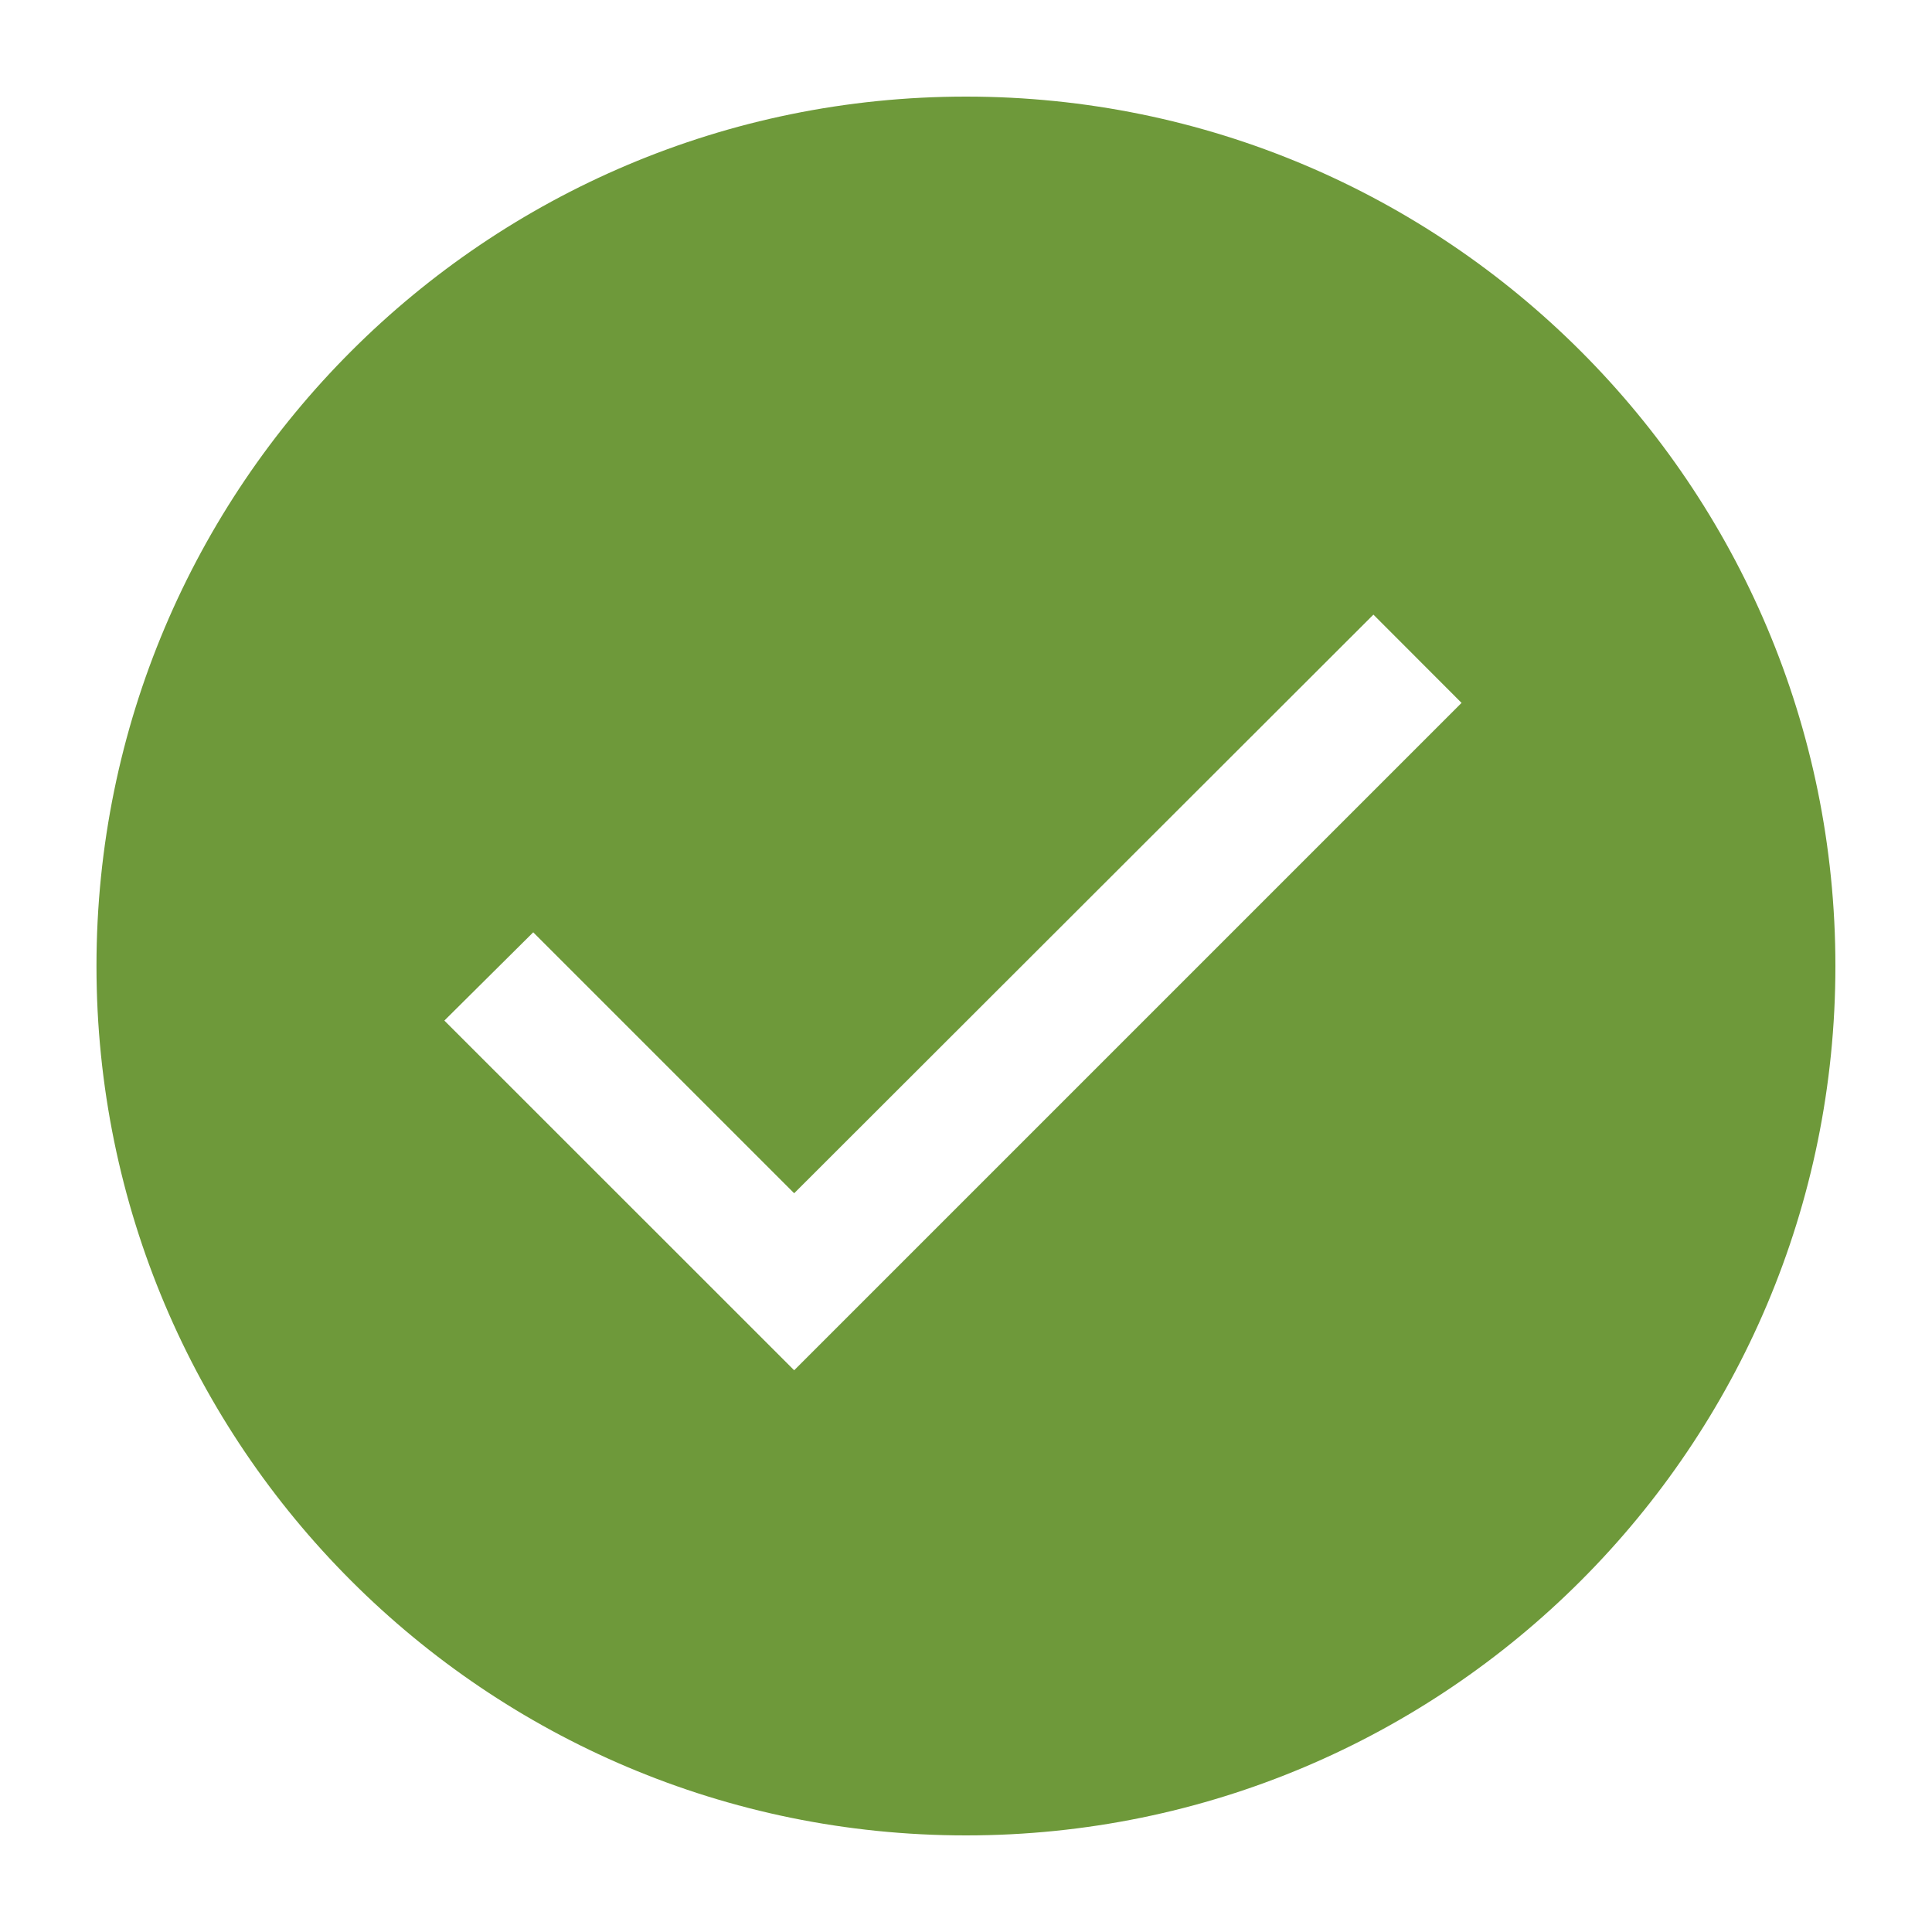
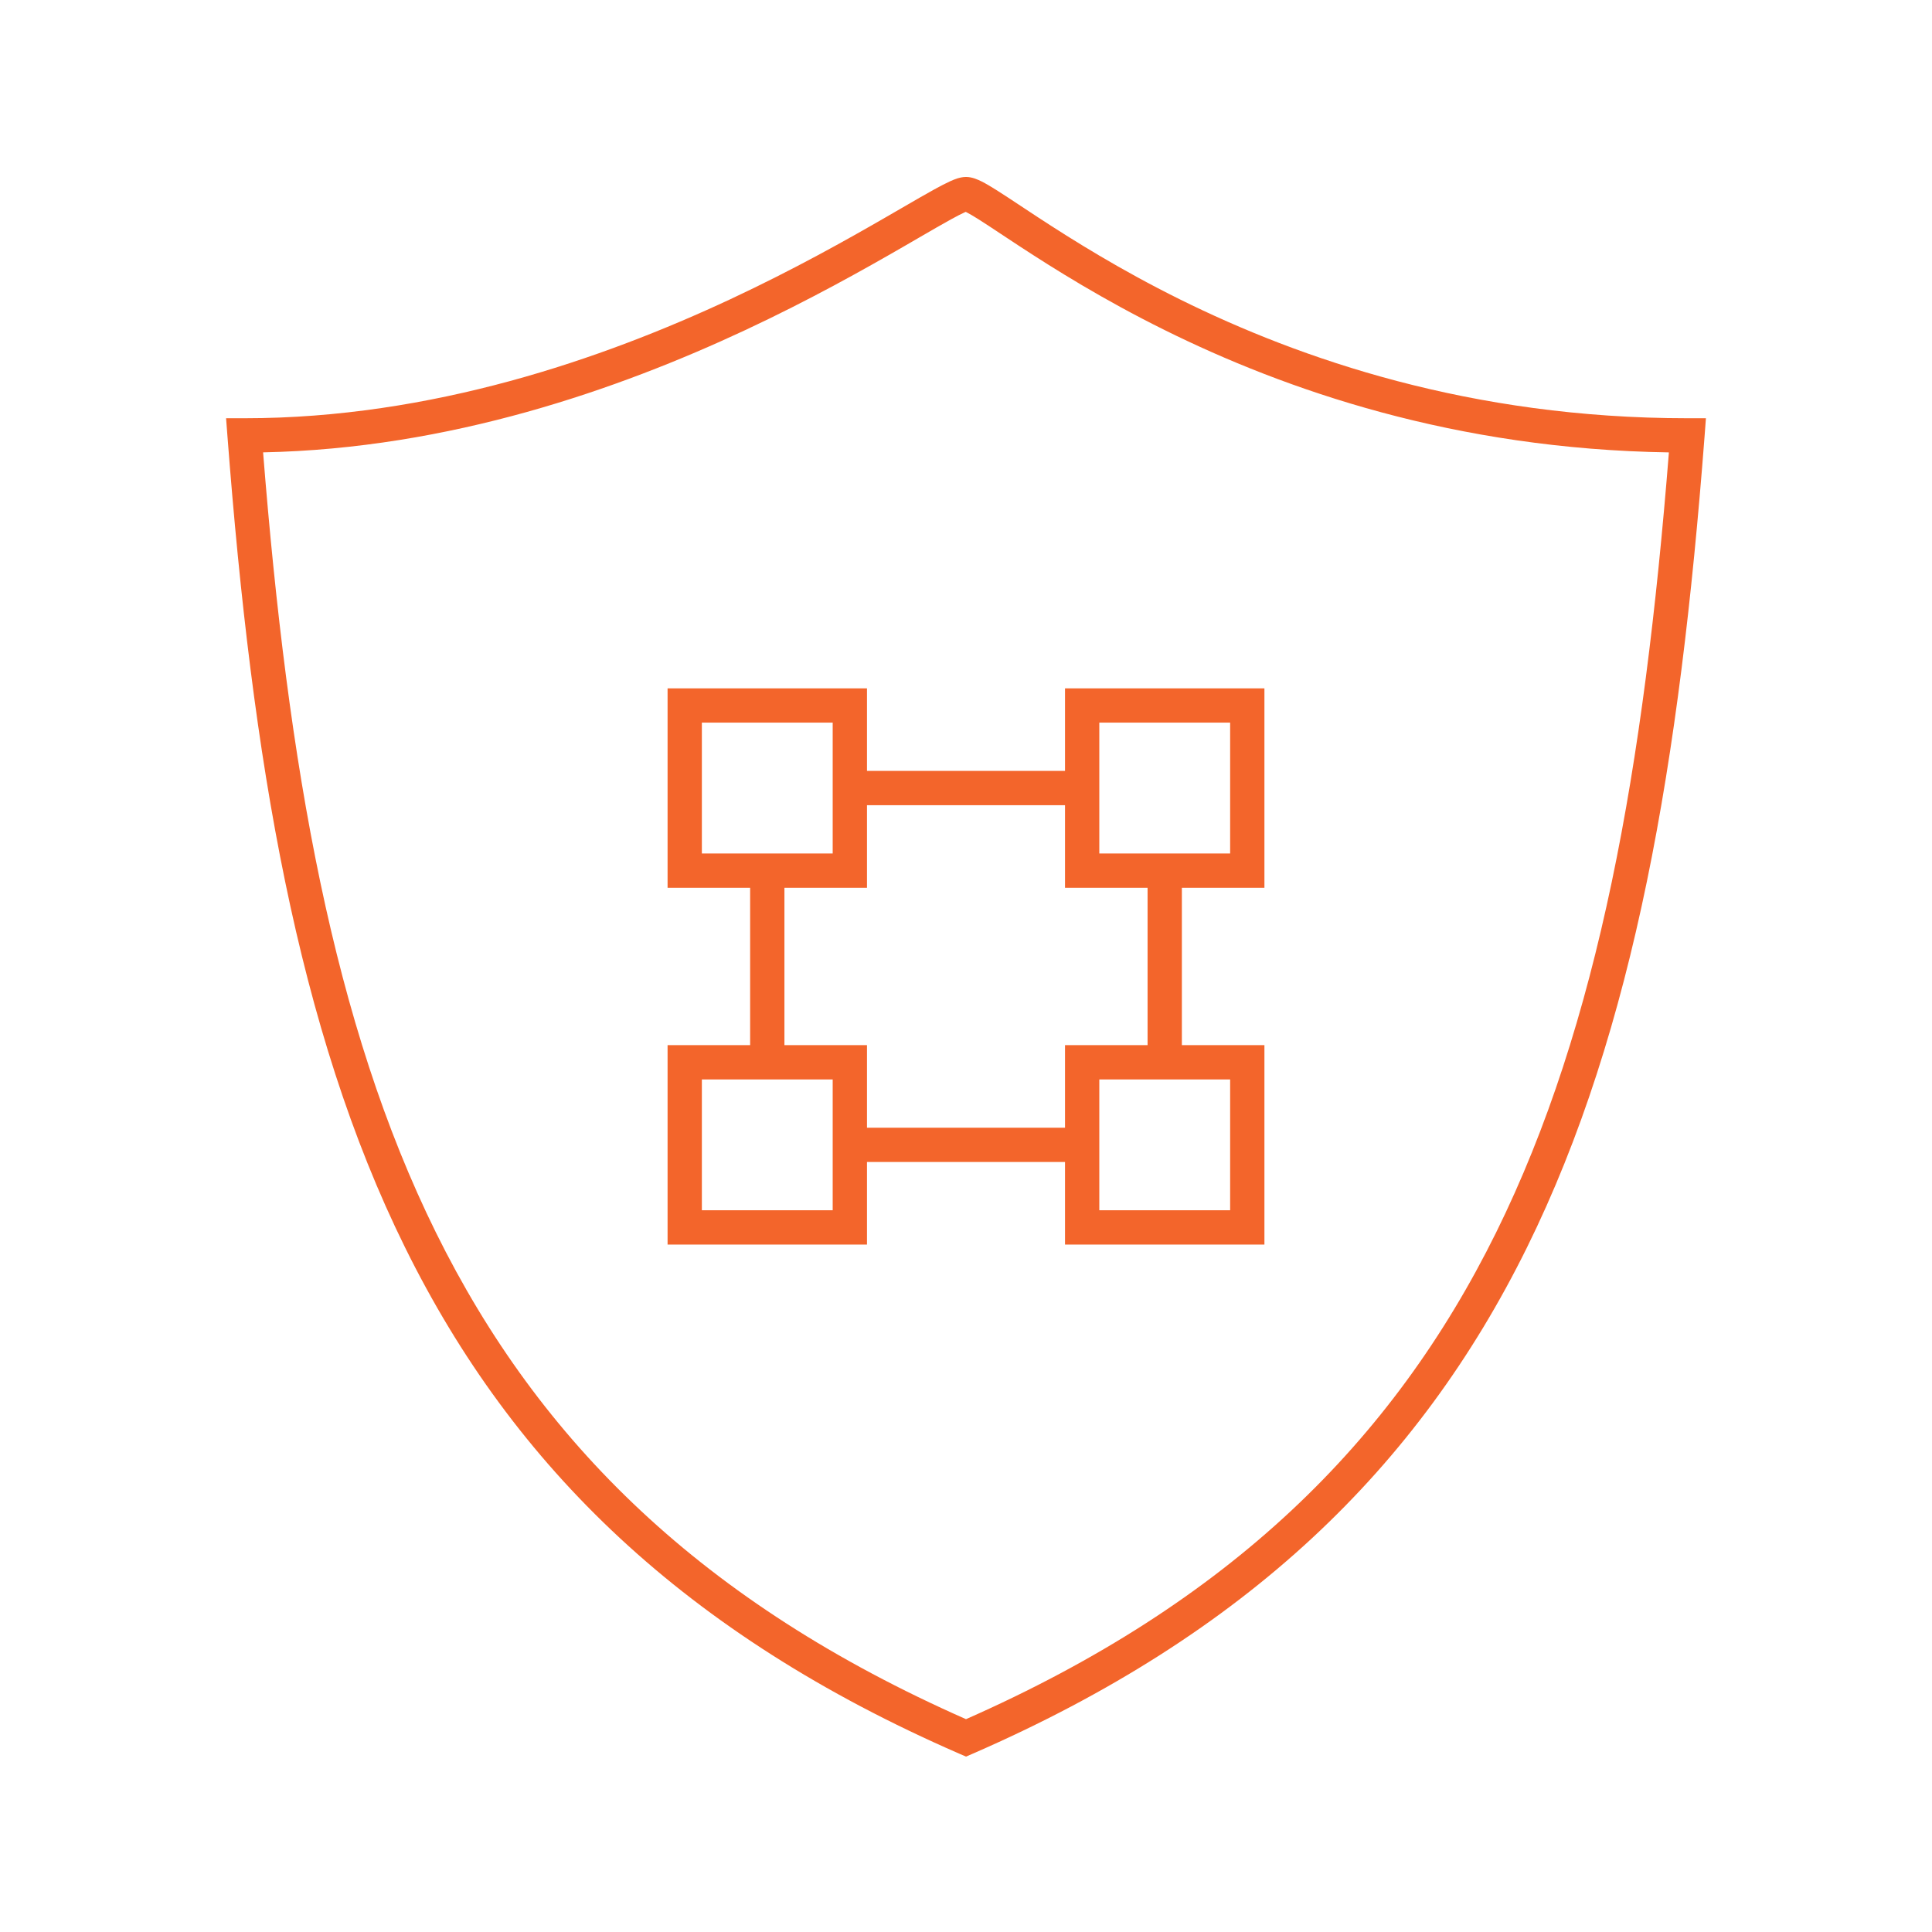
- <svg xmlns="http://www.w3.org/2000/svg" width="16" height="16" viewBox="0 0 16 16" fill="none">
-   <path fill-rule="evenodd" clip-rule="evenodd" d="M8 0.8C4.023 0.8 0.799 4.023 0.799 8C0.799 11.977 4.023 15.2 8 15.2C11.977 15.2 15.2 11.977 15.2 8C15.2 4.023 11.977 0.8 8 0.8ZM4.416 7.721L6.577 9.882L11.374 5.09L12.104 5.821L6.577 11.348L3.68 8.452L4.416 7.721Z" fill="#6E993A" />
+ <svg xmlns="http://www.w3.org/2000/svg" width="56" height="56" viewBox="0 0 56 56" fill="none">
+   <path fill-rule="evenodd" clip-rule="evenodd" d="M7.626 13.112C8.349 22.212 9.653 29.688 12.636 35.726C15.639 41.805 20.361 46.46 28 49.831C35.639 46.46 40.361 41.805 43.365 35.726C46.348 29.688 47.651 22.213 48.374 13.113C42.156 13.018 37.242 11.293 33.76 9.568C31.97 8.682 30.56 7.796 29.549 7.135C29.353 7.006 29.174 6.888 29.012 6.781C28.752 6.608 28.532 6.463 28.348 6.347C28.199 6.254 28.088 6.189 28.008 6.149C28.003 6.146 27.998 6.144 27.993 6.141C27.982 6.146 27.969 6.151 27.954 6.158C27.859 6.201 27.729 6.268 27.558 6.362C27.314 6.496 27.013 6.671 26.652 6.88C26.507 6.964 26.352 7.054 26.188 7.149C25.048 7.807 23.481 8.69 21.591 9.573C17.934 11.281 13.04 13.004 7.626 13.112ZM28.059 6.117C28.059 6.117 28.058 6.117 28.056 6.118ZM27.748 5.172C27.808 5.154 27.899 5.129 28 5.129C28.183 5.129 28.355 5.211 28.454 5.26C28.578 5.322 28.721 5.408 28.877 5.506C29.07 5.627 29.306 5.783 29.576 5.962C29.737 6.069 29.91 6.183 30.093 6.303C31.088 6.953 32.461 7.816 34.201 8.678C37.68 10.401 42.626 12.123 48.911 12.123H49.447L49.407 12.658C48.69 22.025 47.385 29.832 44.256 36.167C41.115 42.525 36.152 47.365 28.199 50.83L28 50.916L27.802 50.83C19.848 47.365 14.886 42.525 11.745 36.167C8.615 29.832 7.31 22.025 6.594 12.658L6.553 12.123H7.09C12.514 12.123 17.461 10.405 21.17 8.673C23.022 7.807 24.56 6.941 25.691 6.288C25.848 6.197 25.999 6.11 26.142 6.027C26.508 5.814 26.825 5.631 27.079 5.491C27.256 5.394 27.415 5.311 27.547 5.251C27.614 5.221 27.682 5.193 27.748 5.172ZM19.35 19.952H25.13V22.345H30.87V19.952H36.65V25.733H34.257V30.294H36.65V36.074H30.87V33.681H25.13V36.074H19.35V30.294H21.743V25.733H19.35V19.952ZM22.737 25.733V30.294H25.13V32.687H30.87V30.294H33.263V25.733H30.87V23.339H25.13V25.733H22.737ZM20.344 20.946V24.738H24.136V20.946H20.344ZM31.864 20.946V24.738H35.656V20.946H31.864ZM20.344 31.288V35.08H24.136V31.288H20.344ZM31.864 31.288V35.08H35.656V31.288H31.864Z" fill="#F3652B" />
</svg>
